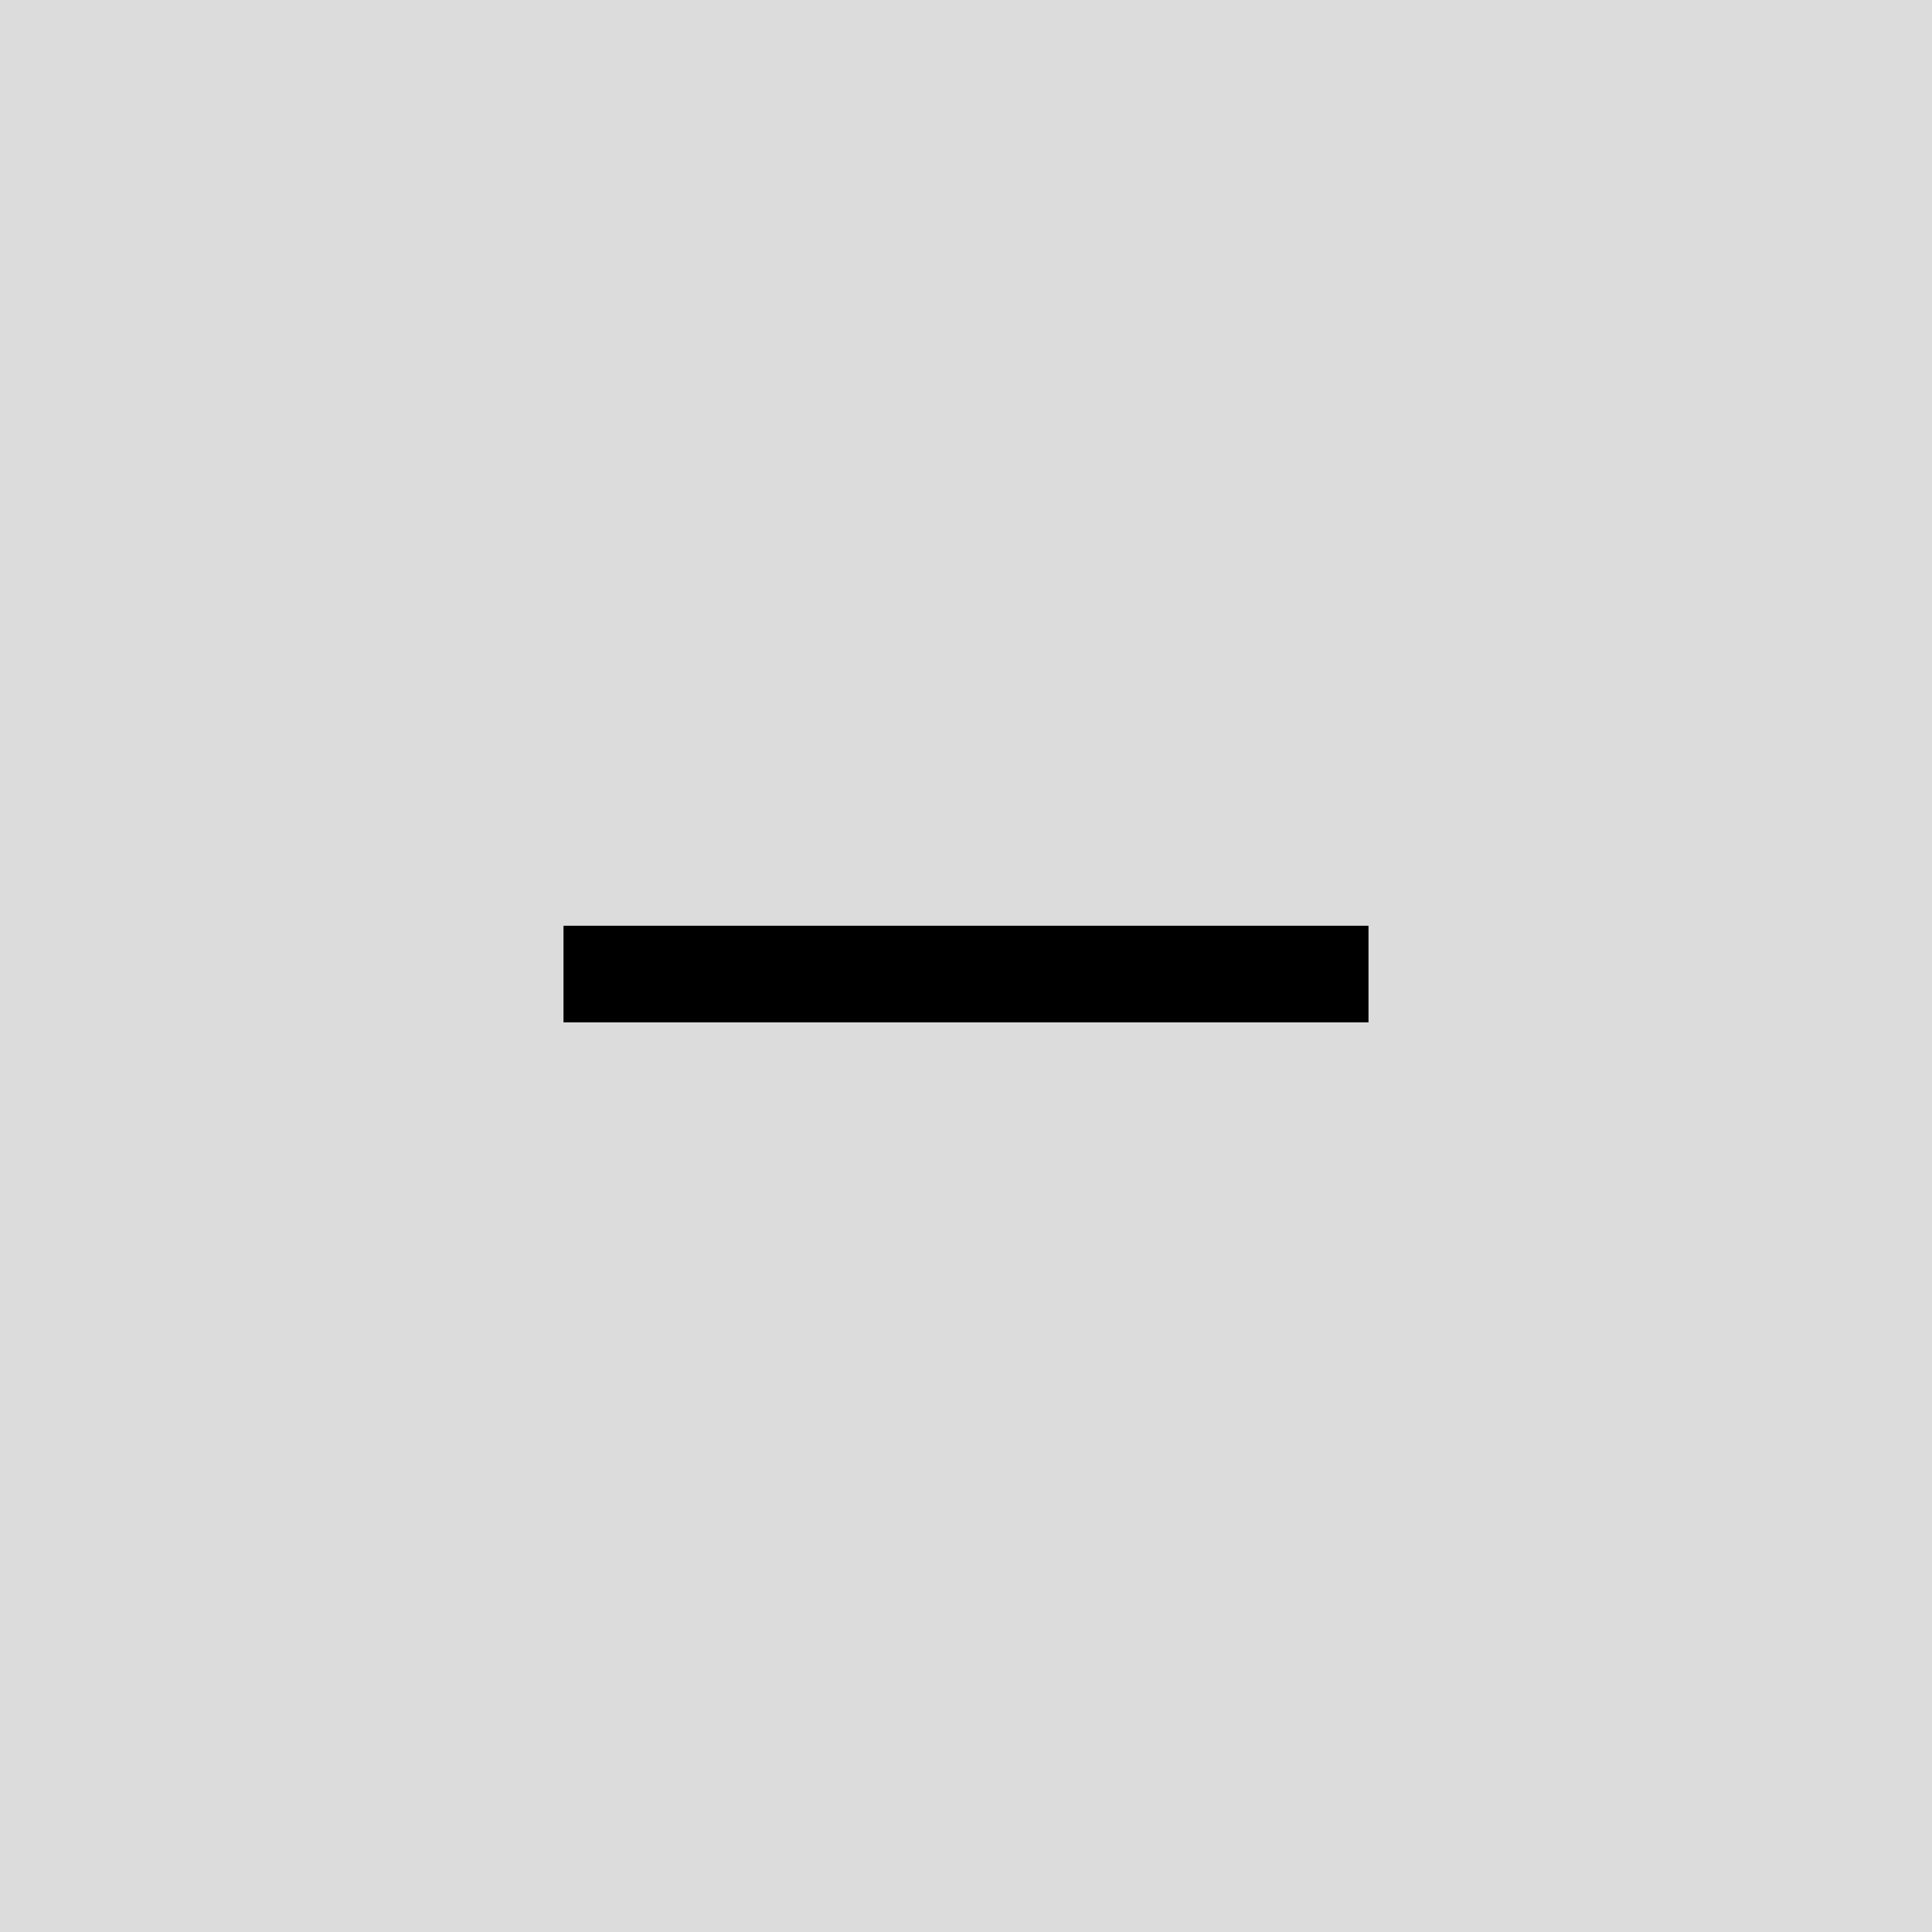
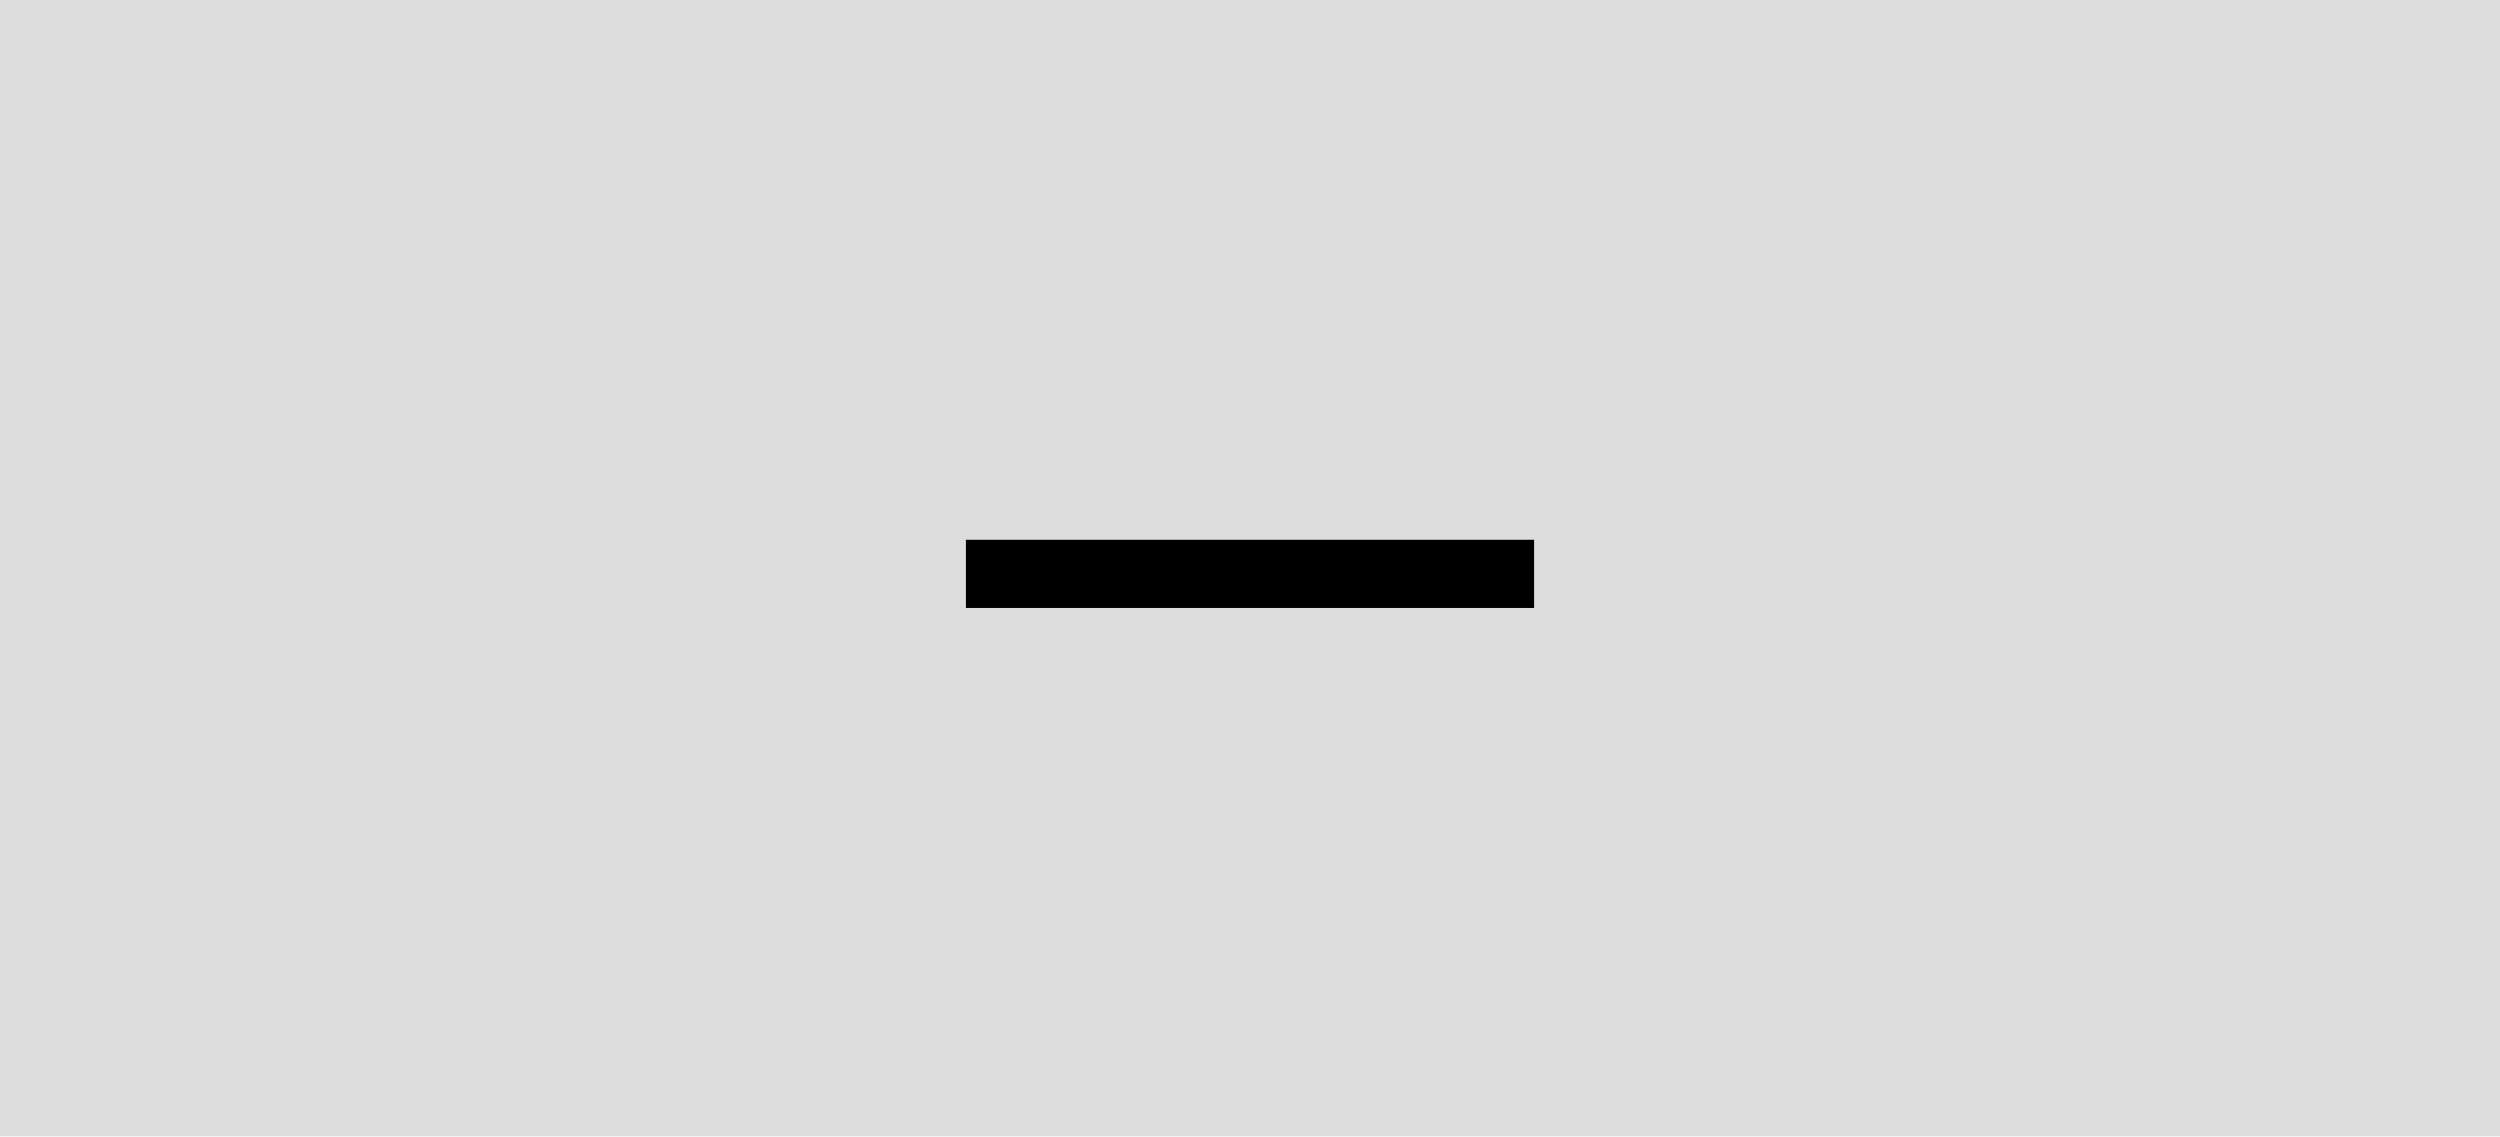
- <svg xmlns="http://www.w3.org/2000/svg" width="24" height="24" viewBox="0 0 24 24">
-   <rect width="24" height="24" fill="currentColor" fill-opacity="0.14" />
-   <rect x="7" y="11.5" width="10" height="1.2" fill="currentColor" />
+ <svg xmlns="http://www.w3.org/2000/svg" width="44" height="20" viewBox="0 0 44 20">
+   <rect width="44" height="20" fill="currentColor" fill-opacity="0.14" />
+   <rect x="17" y="9.5" width="10" height="1.2" fill="currentColor" />
</svg>
